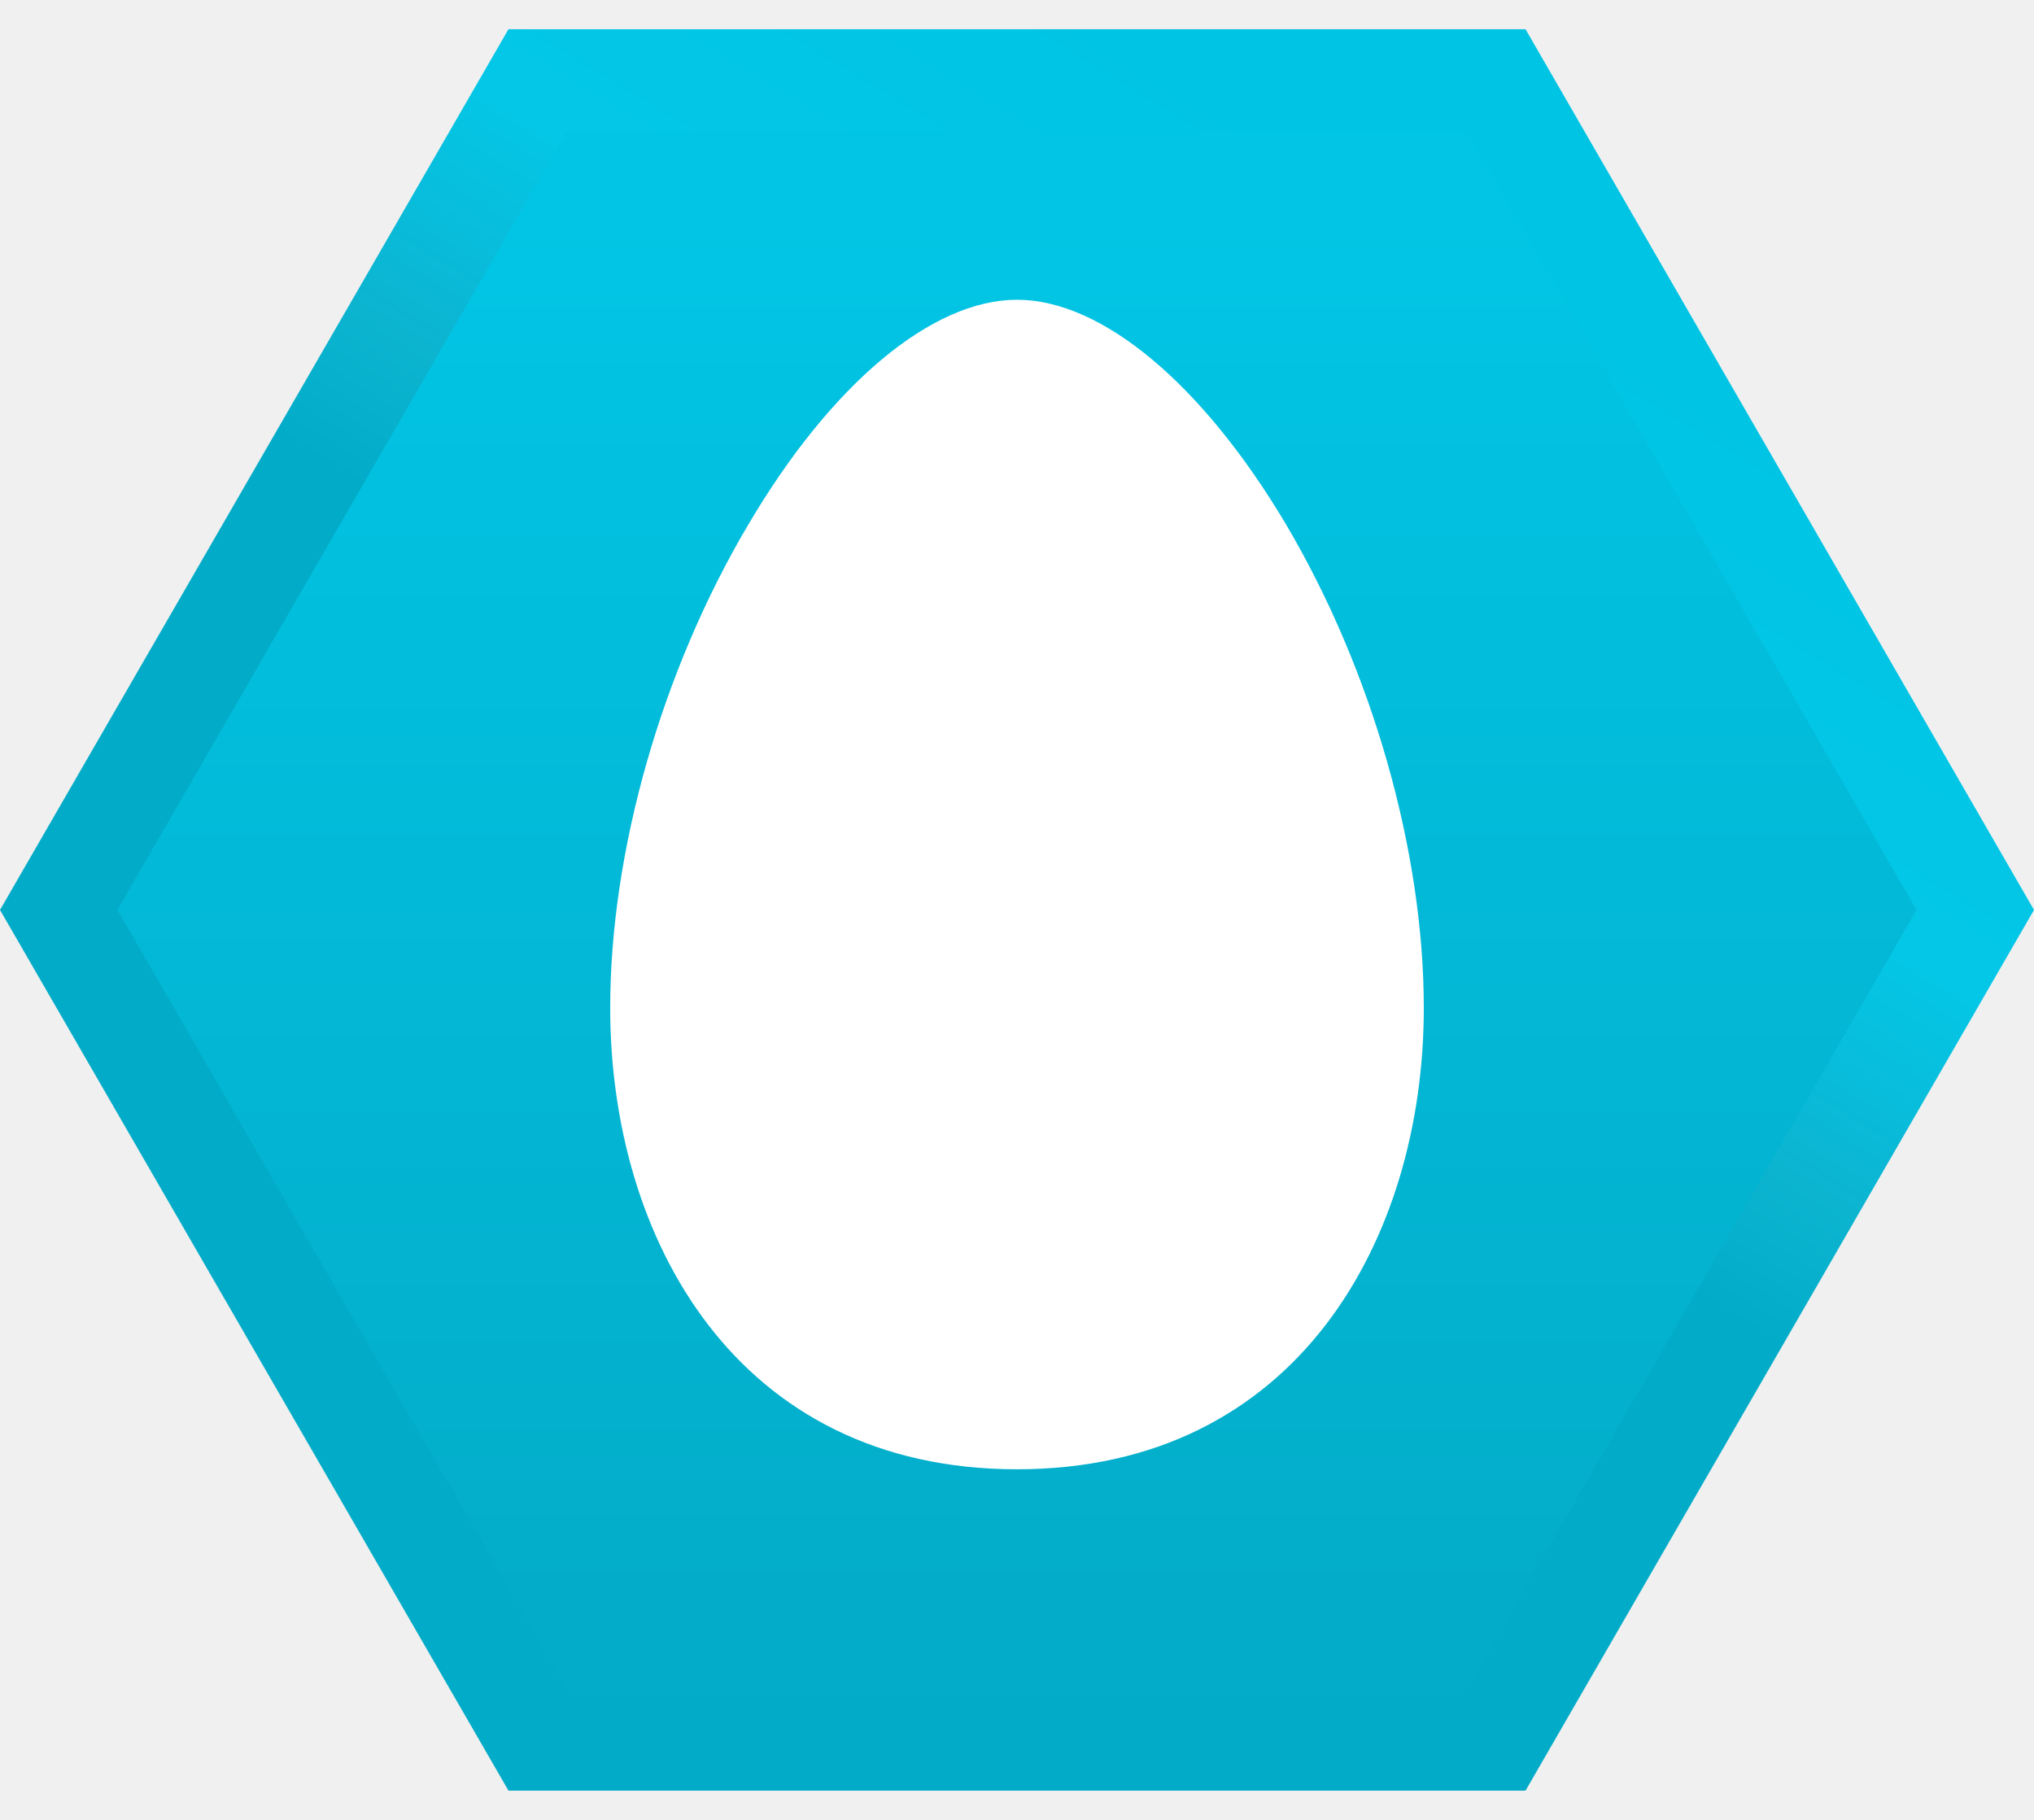
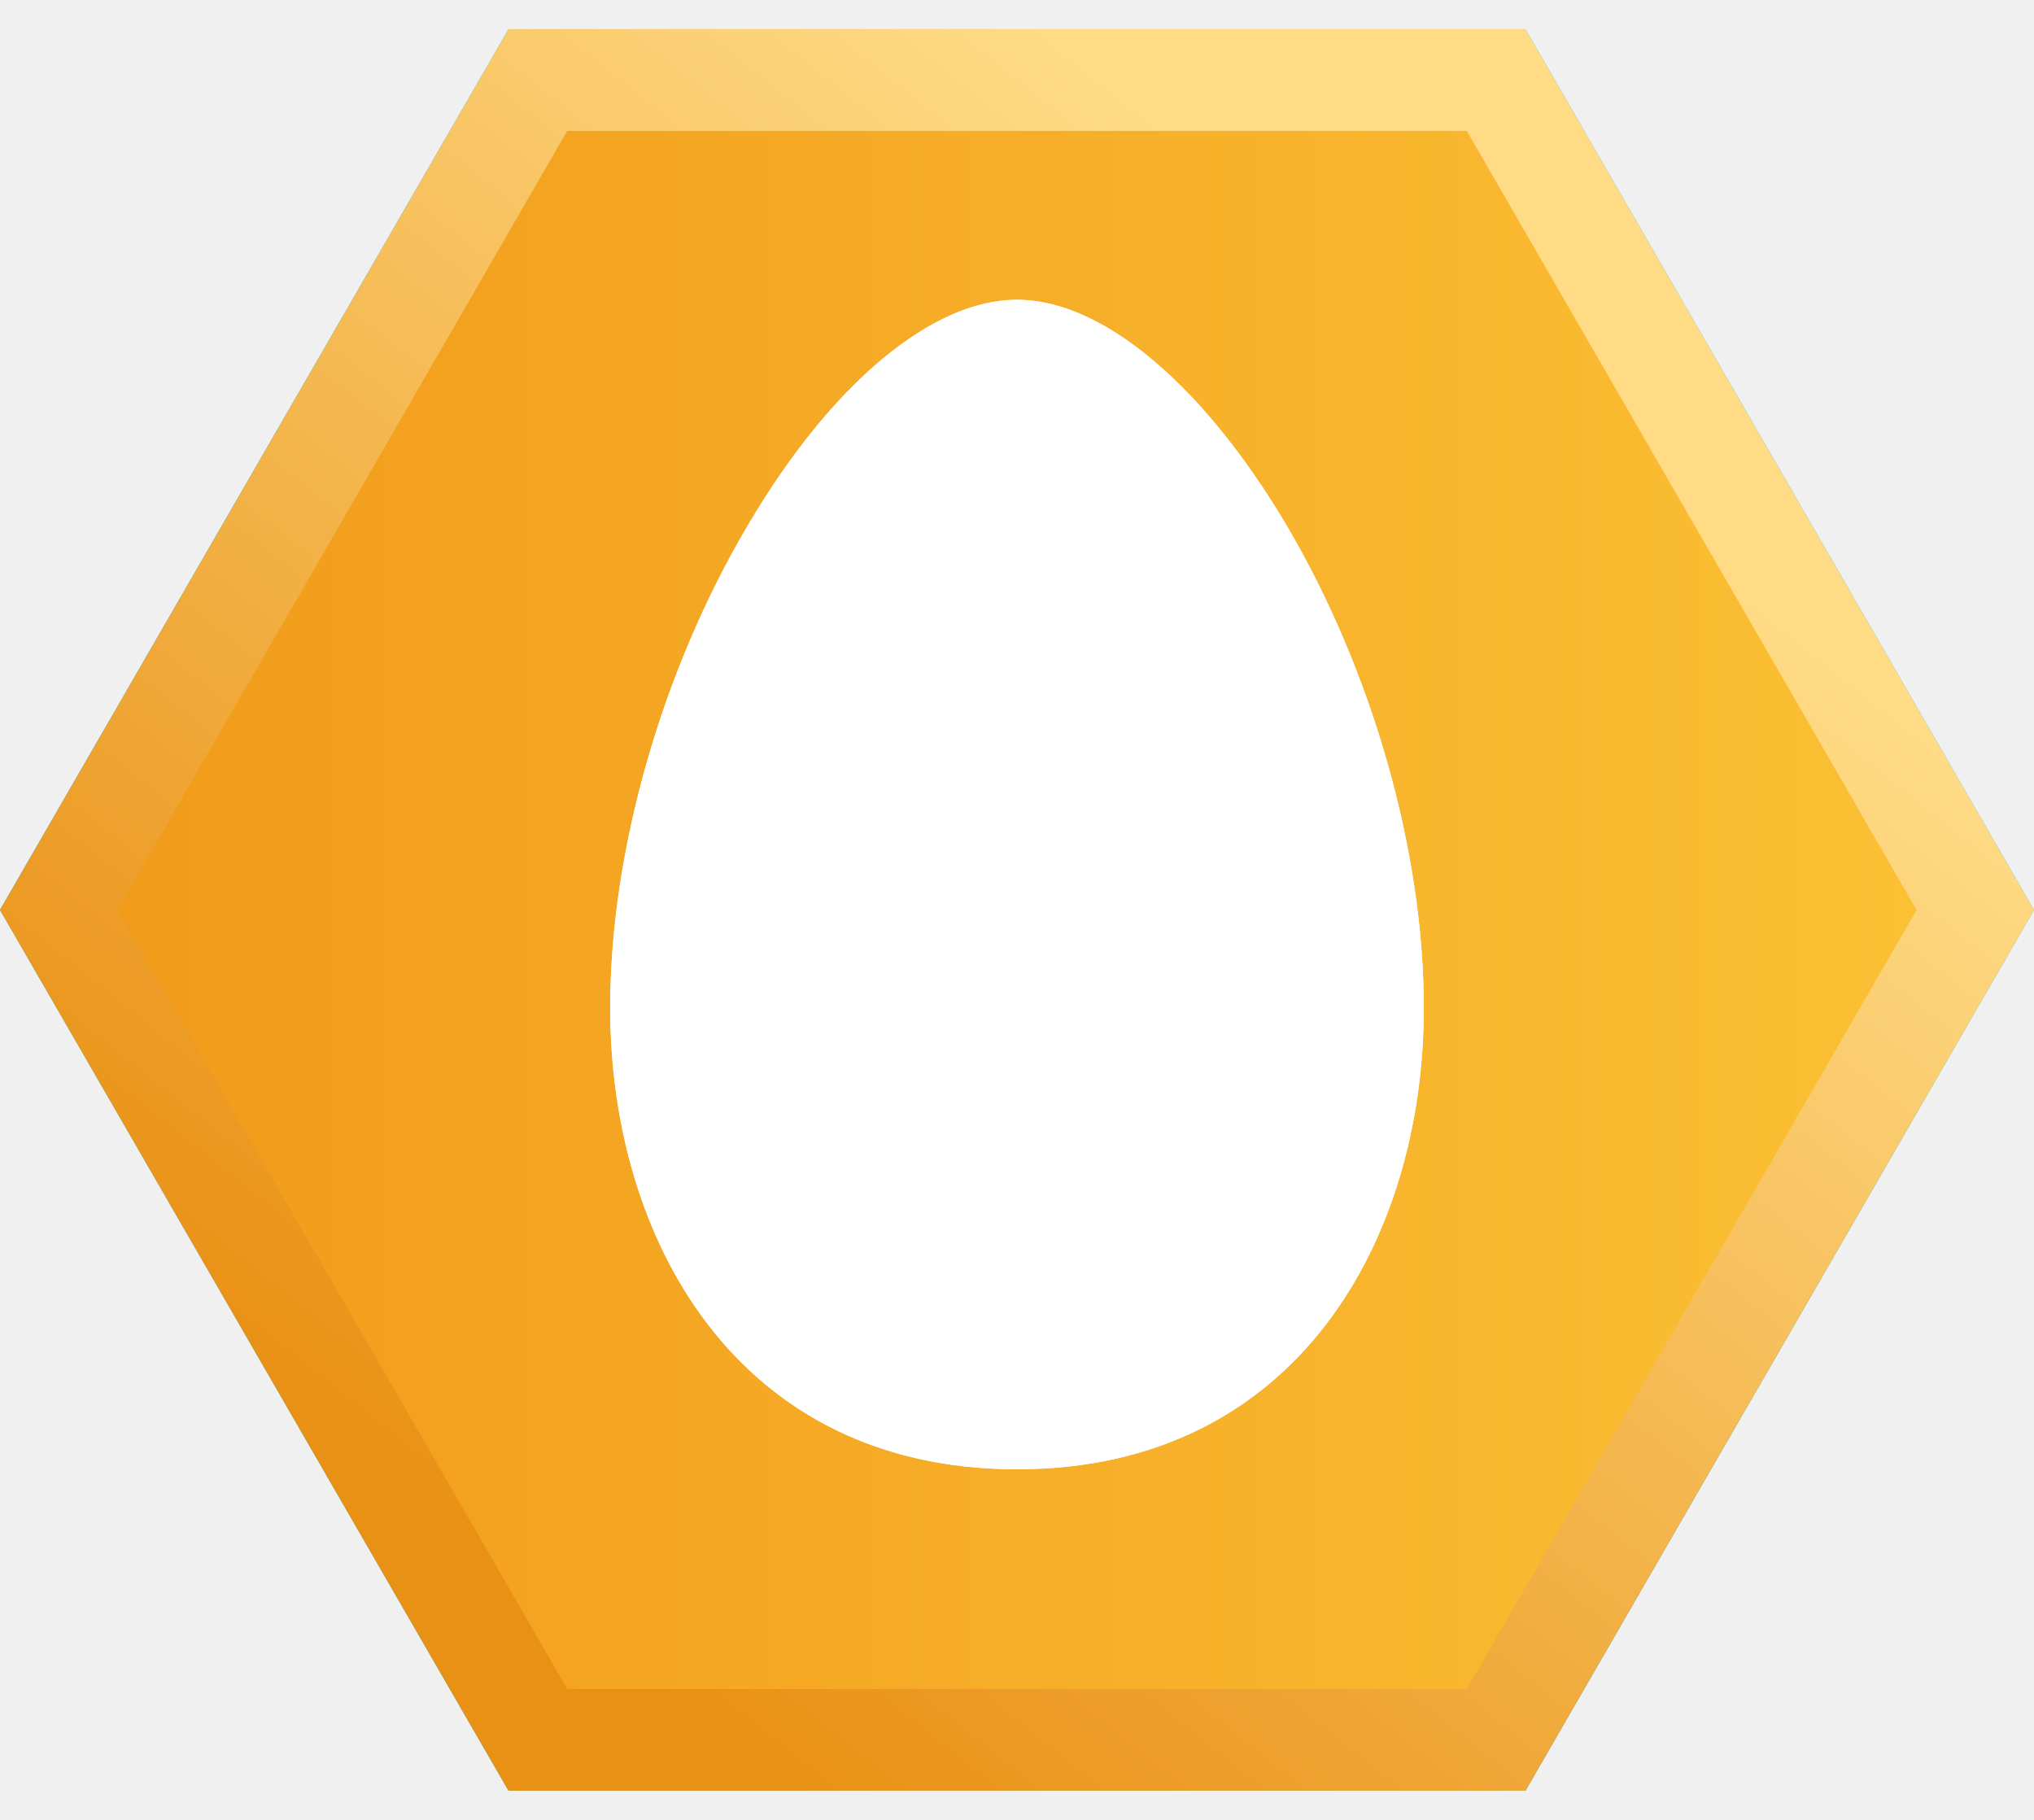
<svg xmlns="http://www.w3.org/2000/svg" width="38" height="34" viewBox="0 0 38 34">
  <defs>
    <linearGradient id="prefix__b" x1="91.482%" x2="8.579%" y1="50%" y2="50%">
      <stop offset="0%" stop-color="#03ADC9" />
      <stop offset="100%" stop-color="#02C5E5" />
    </linearGradient>
    <linearGradient id="prefix__a" x1="6.384%" x2="44.578%" y1="29.136%" y2="55.627%">
      <stop offset="0%" stop-color="#00C4E4" />
      <stop offset="49.055%" stop-color="#04C7E7" />
      <stop offset="81.113%" stop-color="#0CB4D0" />
      <stop offset="100%" stop-color="#02ACC8" />
    </linearGradient>
+     <linearGradient id="prefix__d" x1="50%" x2="50%" y1="0%" y2="100%">
+       <stop offset="0%" stop-color="#FBC135" />
+       <stop offset="100%" stop-color="#F19A1A" />
+     </linearGradient>
+     <linearGradient id="prefix__c" x1="19.814%" x2="84.021%" y1="23.734%" y2="82.506%">
+       <stop offset="0%" stop-color="#FFDB86" />
+       <stop offset="100%" stop-color="#E99115" />
+     </linearGradient>
  </defs>
  <g fill="none" fill-rule="evenodd">
    <path fill="url(#prefix__b)" stroke="url(#prefix__a)" stroke-width="1.9" d="M19 1.097L3.496 10.048v17.904L19 36.903l15.504-8.951V10.048L19 1.097z" transform="translate(0 -2) rotate(90 19 19)" />
+     <path fill="url(#prefix__d)" stroke="url(#prefix__c)" stroke-width="1.9" d="M19 1.097L3.496 10.048v17.904L19 36.903l15.504-8.951V10.048L19 1.097z" transform="translate(0 -2) rotate(90 19 19)" />
+     <path fill="#FFF" d="M11.4 20.832c0 4.29 2.346 8.618 7.6 8.618 5.249 0 7.6-4.327 7.6-8.618 0-2.932-.964-6.307-2.573-9.033C22.462 9.166 20.582 7.6 19 7.6c-1.586 0-3.467 1.566-5.019 4.199-1.616 2.726-2.581 6.101-2.581 9.033" transform="translate(0 -2)" />
    <path fill="#FFF" d="M11.4 20.832c0 4.29 2.346 8.618 7.6 8.618 5.249 0 7.6-4.327 7.6-8.618 0-2.932-.964-6.307-2.573-9.033C22.462 9.166 20.582 7.6 19 7.6c-1.586 0-3.467 1.566-5.019 4.199-1.616 2.726-2.581 6.101-2.581 9.033" transform="translate(0 -2)" />
  </g>
</svg>
